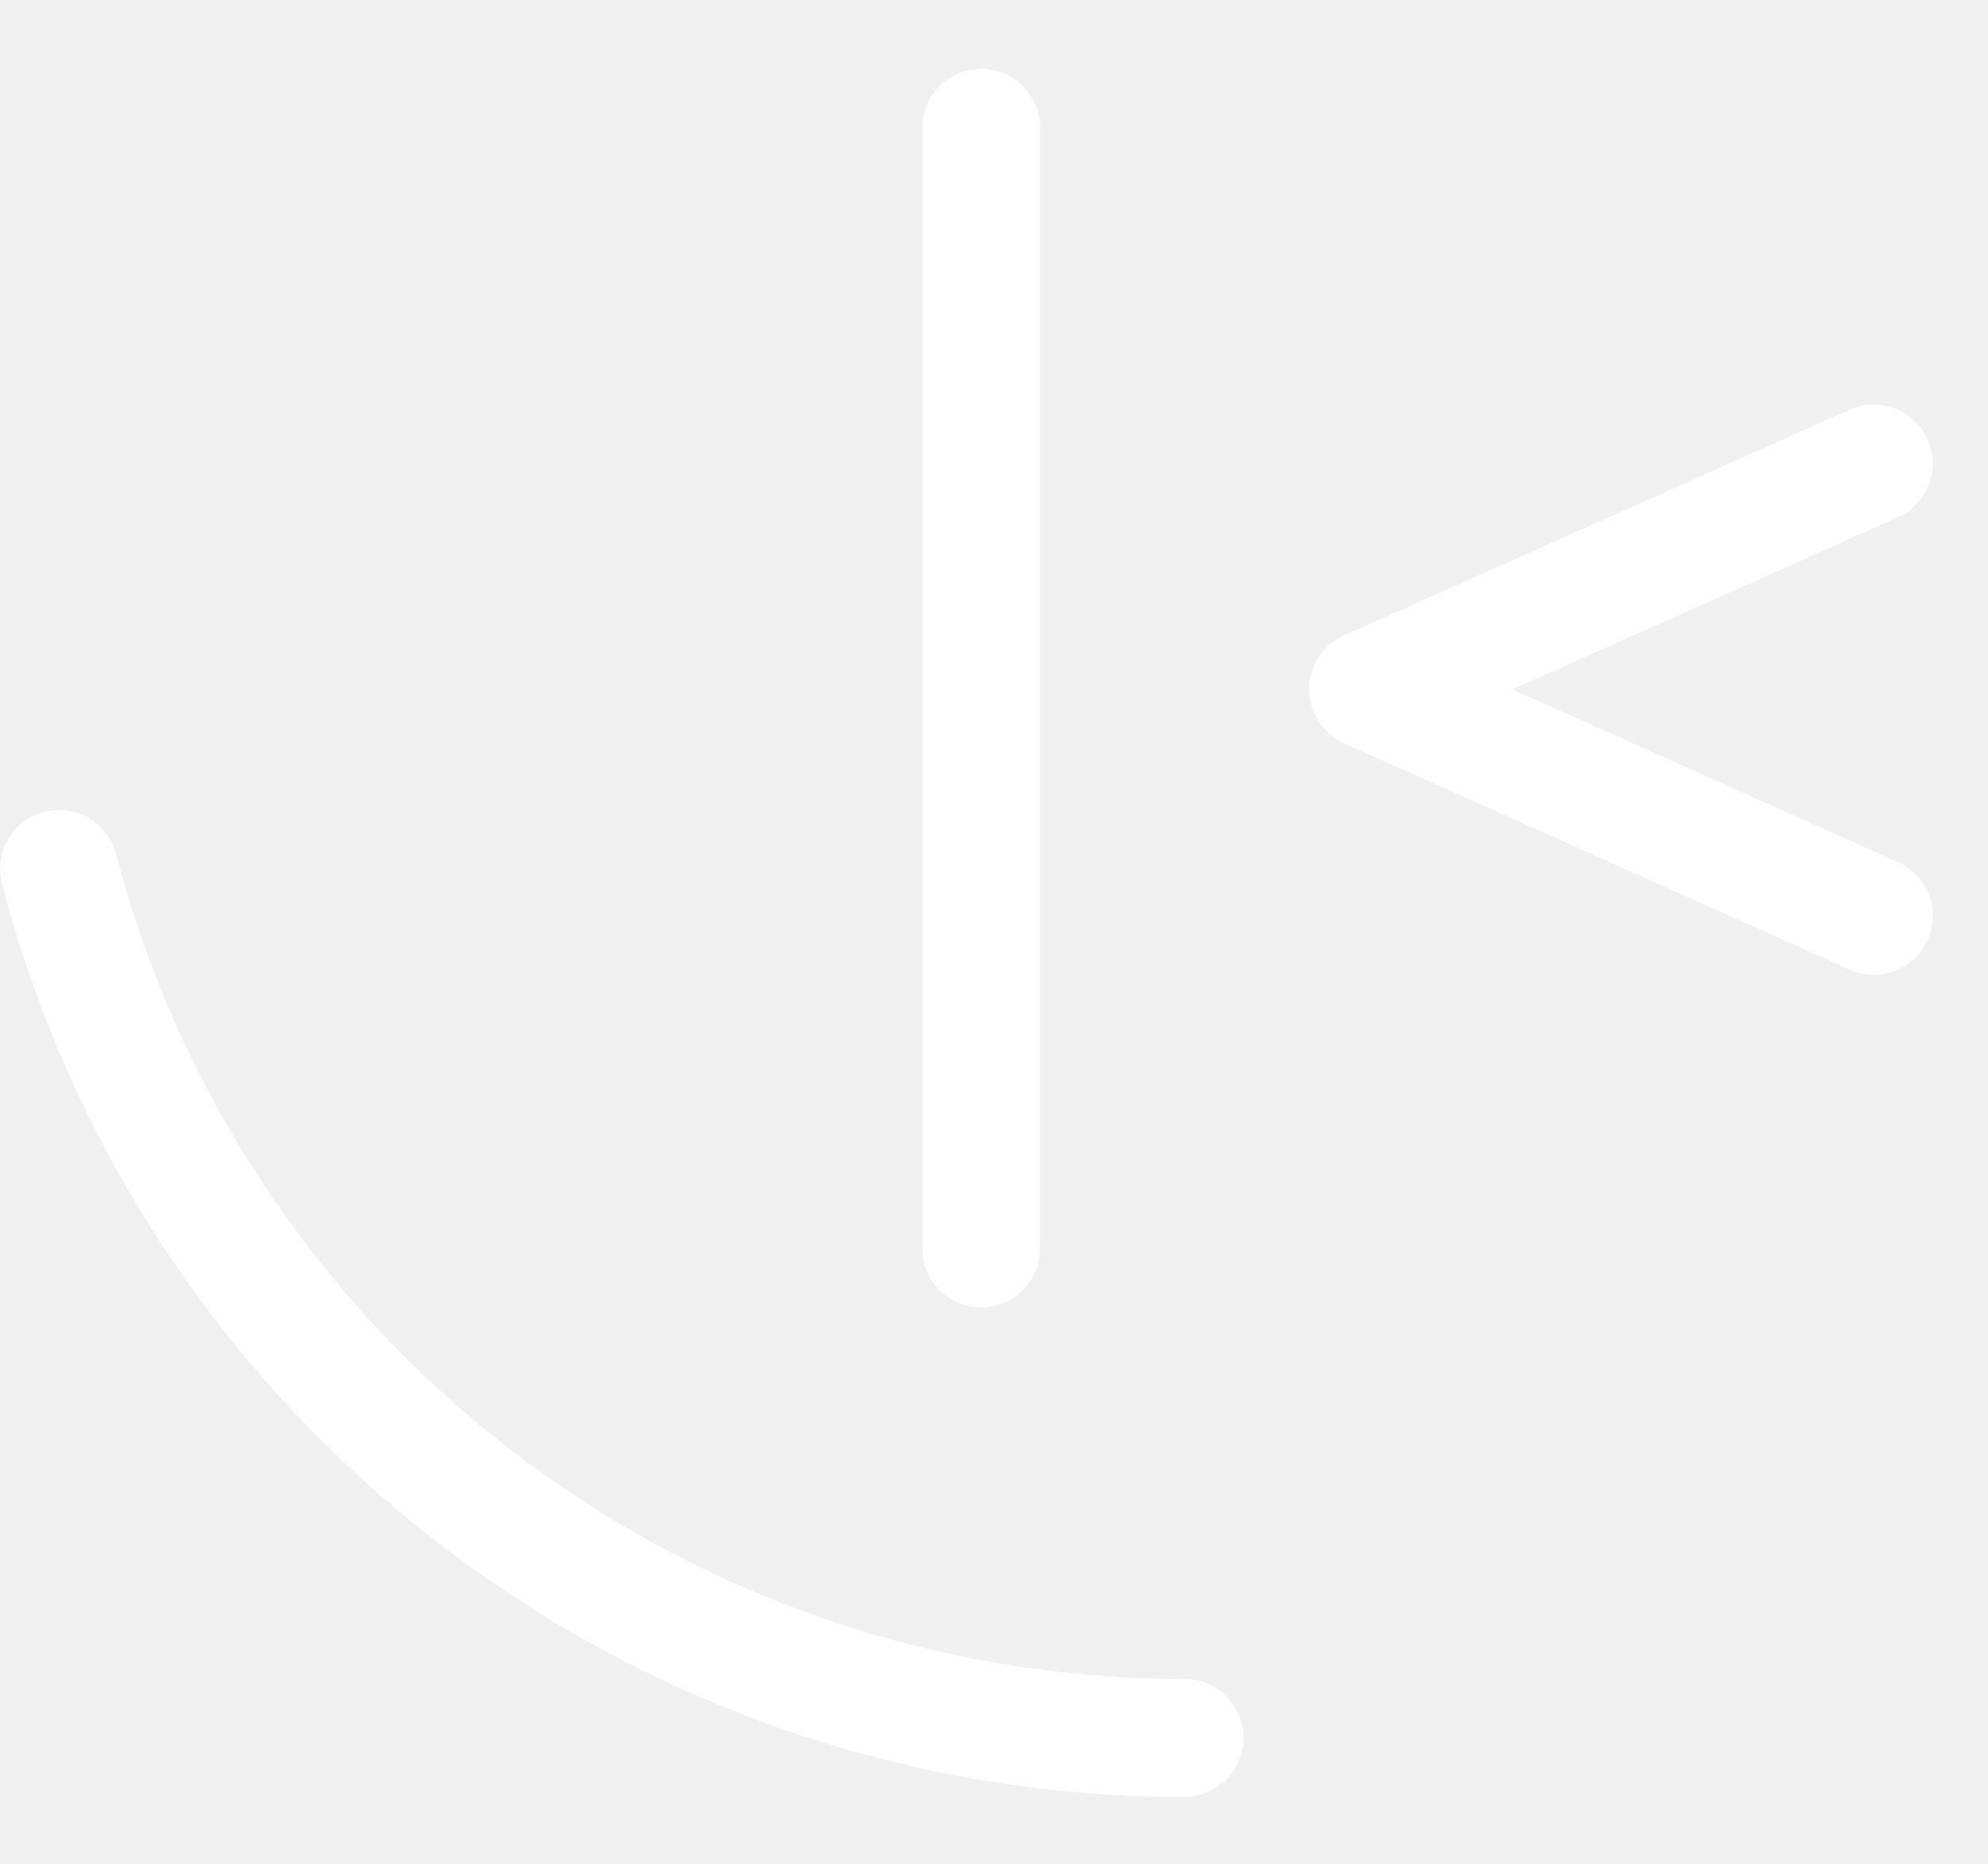
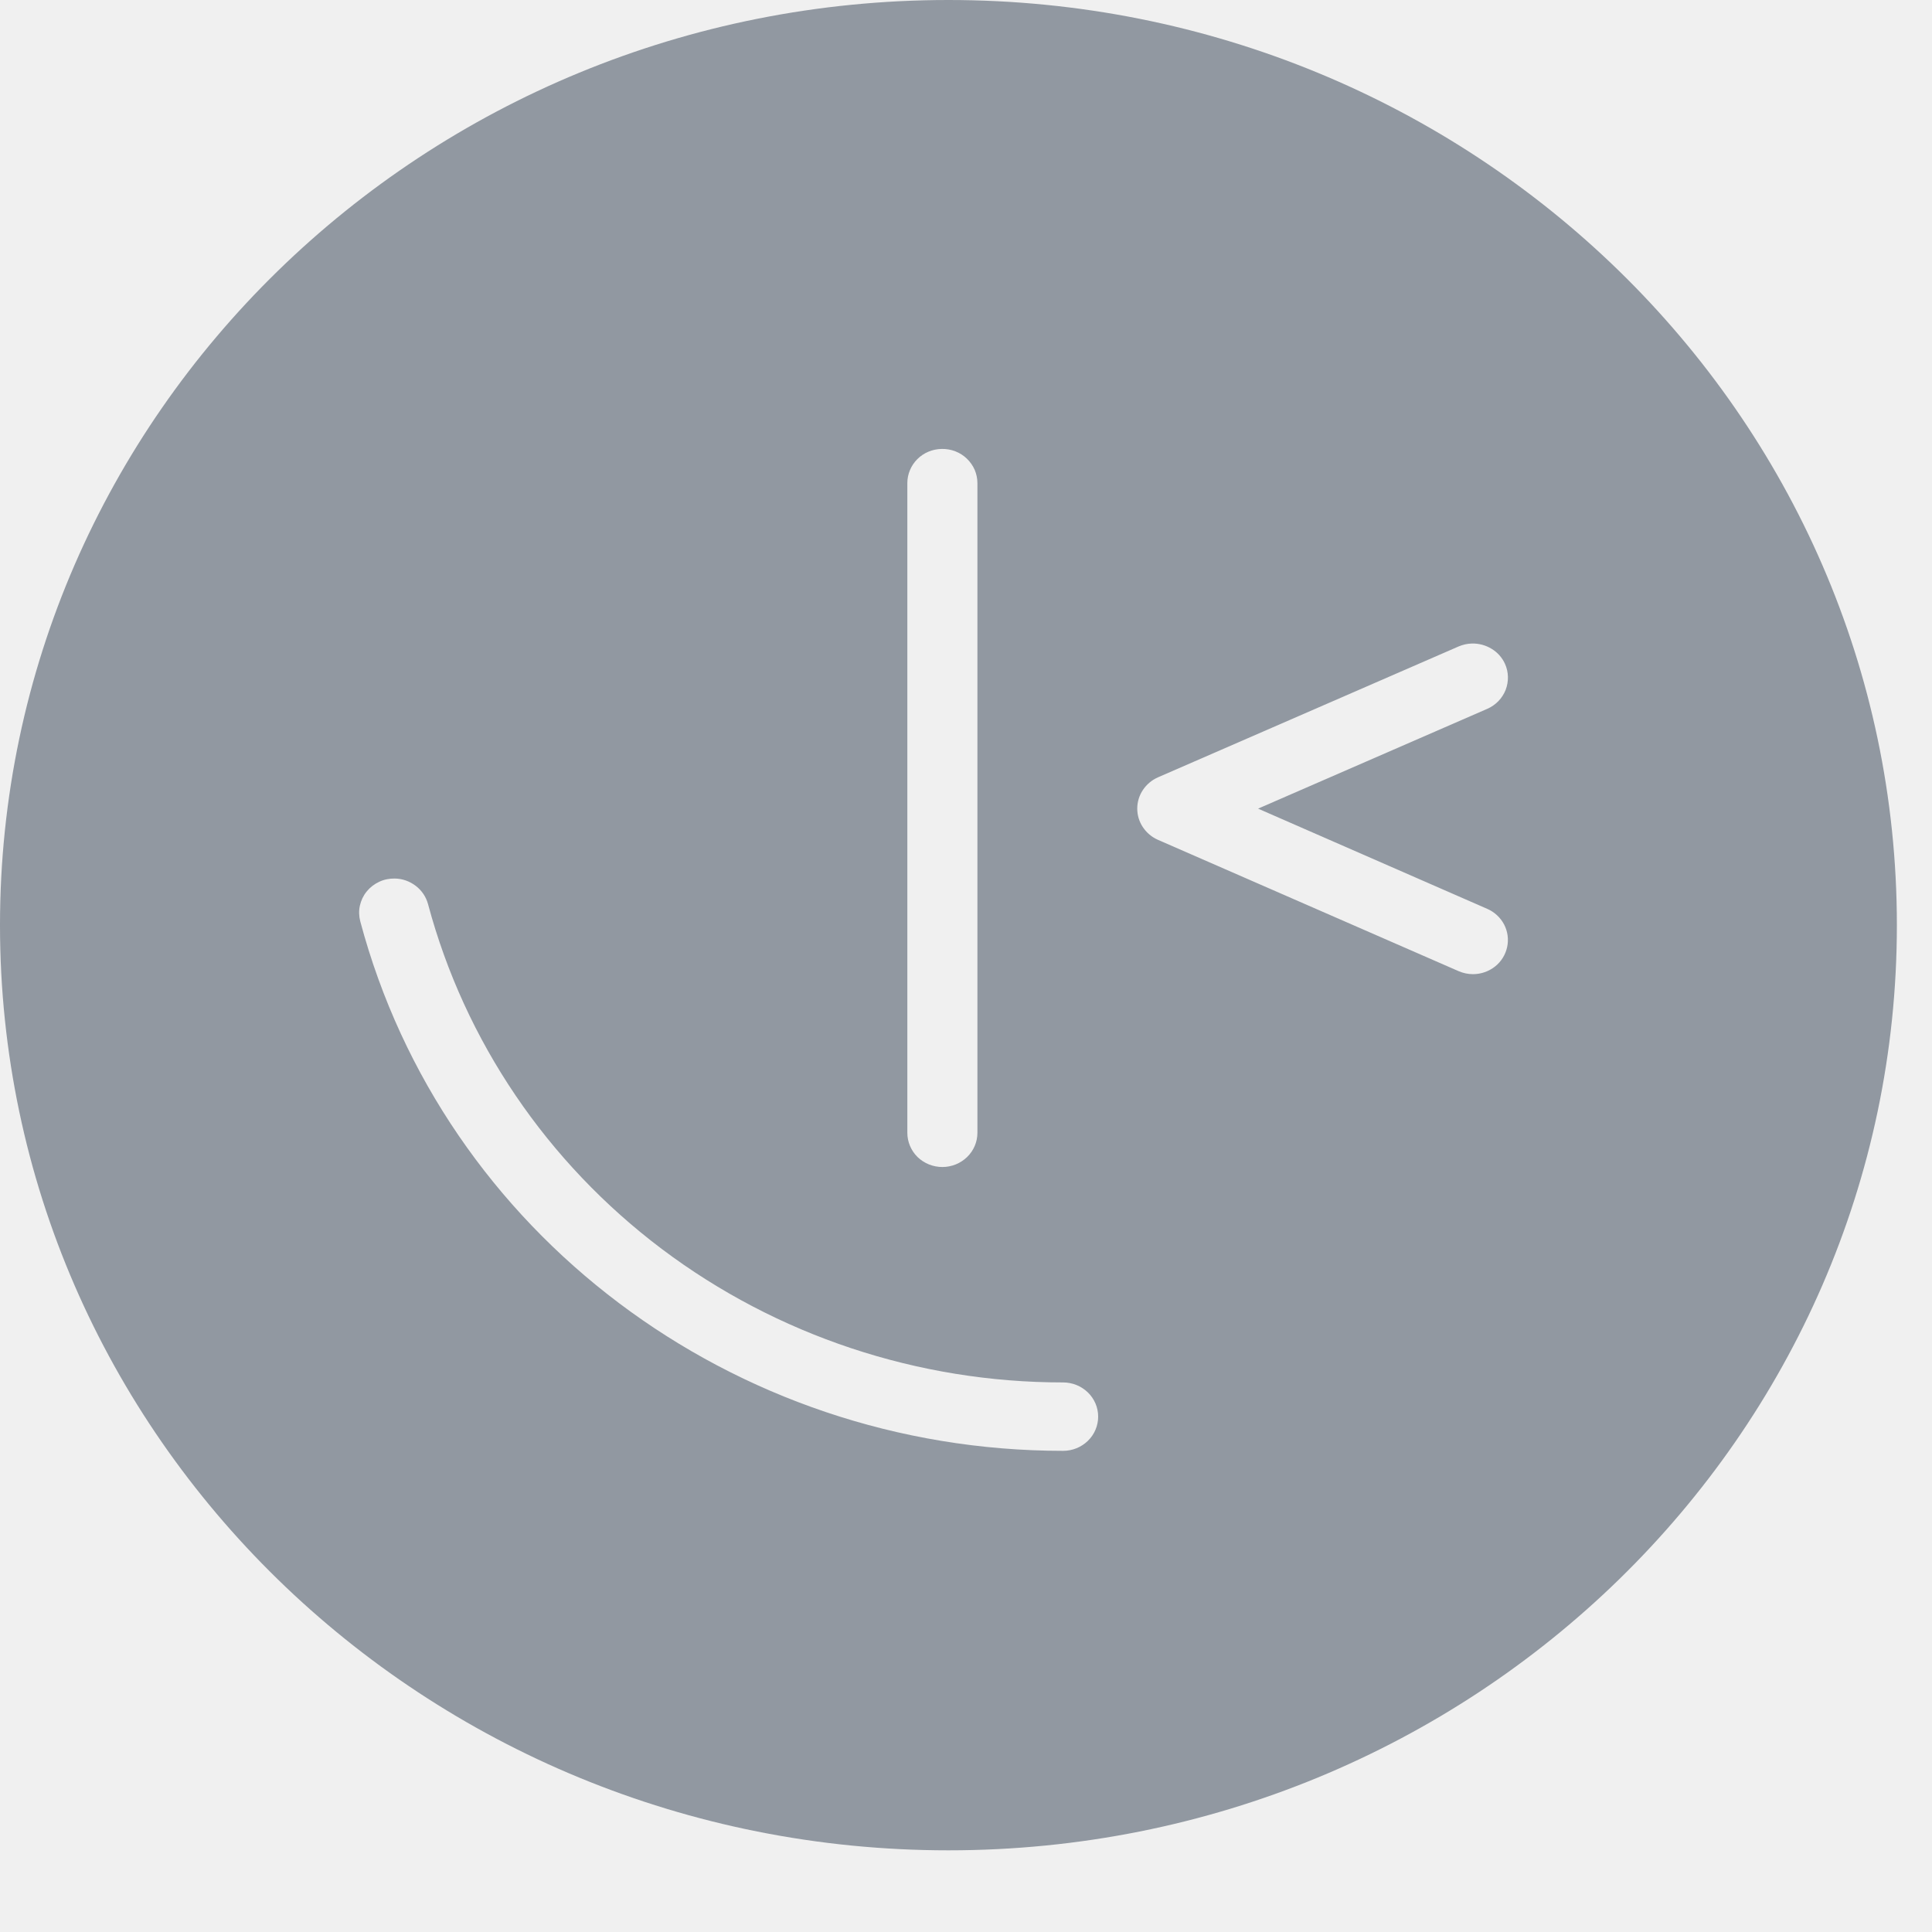
- <svg xmlns="http://www.w3.org/2000/svg" width="16" height="15" viewBox="0 0 16 15" fill="none">
-   <path d="M7.889 0.555C7.764 0.557 7.646 0.608 7.559 0.697C7.472 0.786 7.423 0.905 7.423 1.029V10.048C7.423 10.174 7.473 10.294 7.562 10.383C7.651 10.472 7.772 10.522 7.898 10.522C8.024 10.522 8.144 10.472 8.233 10.383C8.322 10.294 8.372 10.174 8.372 10.048V1.029C8.372 0.966 8.36 0.904 8.335 0.846C8.311 0.788 8.275 0.735 8.23 0.691C8.185 0.647 8.132 0.612 8.074 0.589C8.015 0.565 7.952 0.554 7.889 0.555ZM15.068 3.256C15.006 3.258 14.945 3.272 14.888 3.297L10.816 5.115C10.733 5.152 10.662 5.213 10.613 5.29C10.563 5.367 10.537 5.456 10.537 5.548C10.537 5.639 10.563 5.728 10.613 5.805C10.662 5.882 10.733 5.943 10.816 5.981L14.888 7.804C14.949 7.831 15.015 7.846 15.082 7.846C15.191 7.846 15.296 7.808 15.38 7.74C15.464 7.671 15.523 7.576 15.545 7.47C15.568 7.364 15.553 7.253 15.504 7.156C15.455 7.06 15.374 6.983 15.275 6.939L12.173 5.548L15.275 4.163C15.389 4.112 15.479 4.017 15.524 3.899C15.569 3.782 15.566 3.652 15.515 3.537C15.476 3.451 15.413 3.379 15.334 3.329C15.254 3.279 15.162 3.254 15.068 3.256ZM0.484 6.518C0.411 6.517 0.339 6.532 0.273 6.563C0.206 6.595 0.149 6.641 0.103 6.698C0.058 6.756 0.026 6.823 0.011 6.894C-0.004 6.966 -0.002 7.04 0.016 7.111C1.141 11.439 5.056 14.462 9.533 14.462C9.659 14.462 9.78 14.412 9.869 14.323C9.958 14.234 10.008 14.113 10.008 13.987C10.008 13.861 9.958 13.741 9.869 13.652C9.78 13.563 9.659 13.513 9.533 13.513C7.567 13.513 5.656 12.862 4.1 11.661C2.544 10.459 1.431 8.775 0.934 6.873C0.908 6.773 0.85 6.684 0.769 6.62C0.688 6.556 0.588 6.52 0.484 6.518Z" fill="white" />
+ <svg xmlns="http://www.w3.org/2000/svg" width="22" height="22" viewBox="0 0 22 22" fill="none">
+   <path fill-rule="evenodd" clip-rule="evenodd" d="M10.8 21.07C16.765 21.07 21.6 16.353 21.6 10.535C21.6 4.717 16.765 0 10.8 0C4.835 0 0 4.717 0 10.535C0 16.353 4.835 21.07 10.8 21.07ZM10.446 5.228C10.519 5.155 10.618 5.114 10.723 5.112C10.776 5.111 10.829 5.12 10.878 5.139C10.928 5.158 10.973 5.187 11.01 5.223C11.048 5.259 11.078 5.303 11.099 5.35C11.119 5.398 11.13 5.449 11.13 5.501V12.899C11.13 13.003 11.088 13.102 11.013 13.175C10.938 13.248 10.836 13.289 10.731 13.289C10.625 13.289 10.523 13.248 10.448 13.175C10.374 13.102 10.332 13.003 10.332 12.899V5.501C10.332 5.399 10.373 5.301 10.446 5.228ZM16.61 7.361C16.657 7.341 16.709 7.329 16.761 7.328C16.84 7.326 16.918 7.347 16.985 7.388C17.052 7.428 17.105 7.488 17.137 7.558C17.18 7.652 17.182 7.759 17.145 7.856C17.107 7.952 17.032 8.03 16.935 8.072L14.326 9.208L16.935 10.349C17.018 10.385 17.086 10.448 17.128 10.528C17.169 10.607 17.181 10.698 17.162 10.785C17.143 10.872 17.095 10.95 17.024 11.006C16.953 11.062 16.864 11.093 16.773 11.093C16.717 11.093 16.661 11.081 16.61 11.059L13.185 9.563C13.115 9.532 13.056 9.482 13.014 9.419C12.972 9.356 12.95 9.283 12.95 9.208C12.95 9.133 12.972 9.059 13.014 8.996C13.056 8.933 13.115 8.883 13.185 8.852L16.61 7.361ZM4.318 10.041C4.373 10.015 4.434 10.003 4.496 10.004C4.582 10.005 4.666 10.035 4.735 10.088C4.803 10.14 4.852 10.213 4.874 10.295C5.292 11.856 6.228 13.237 7.537 14.223C8.846 15.208 10.453 15.743 12.106 15.742C12.212 15.742 12.313 15.783 12.388 15.856C12.463 15.929 12.505 16.028 12.505 16.131C12.505 16.235 12.463 16.334 12.388 16.407C12.313 16.48 12.212 16.521 12.106 16.521C8.34 16.521 5.048 14.041 4.102 10.49C4.087 10.432 4.085 10.371 4.098 10.313C4.111 10.254 4.137 10.199 4.175 10.152C4.213 10.105 4.262 10.067 4.318 10.041Z" fill="#324152" fill-opacity="0.5" />
</svg>
